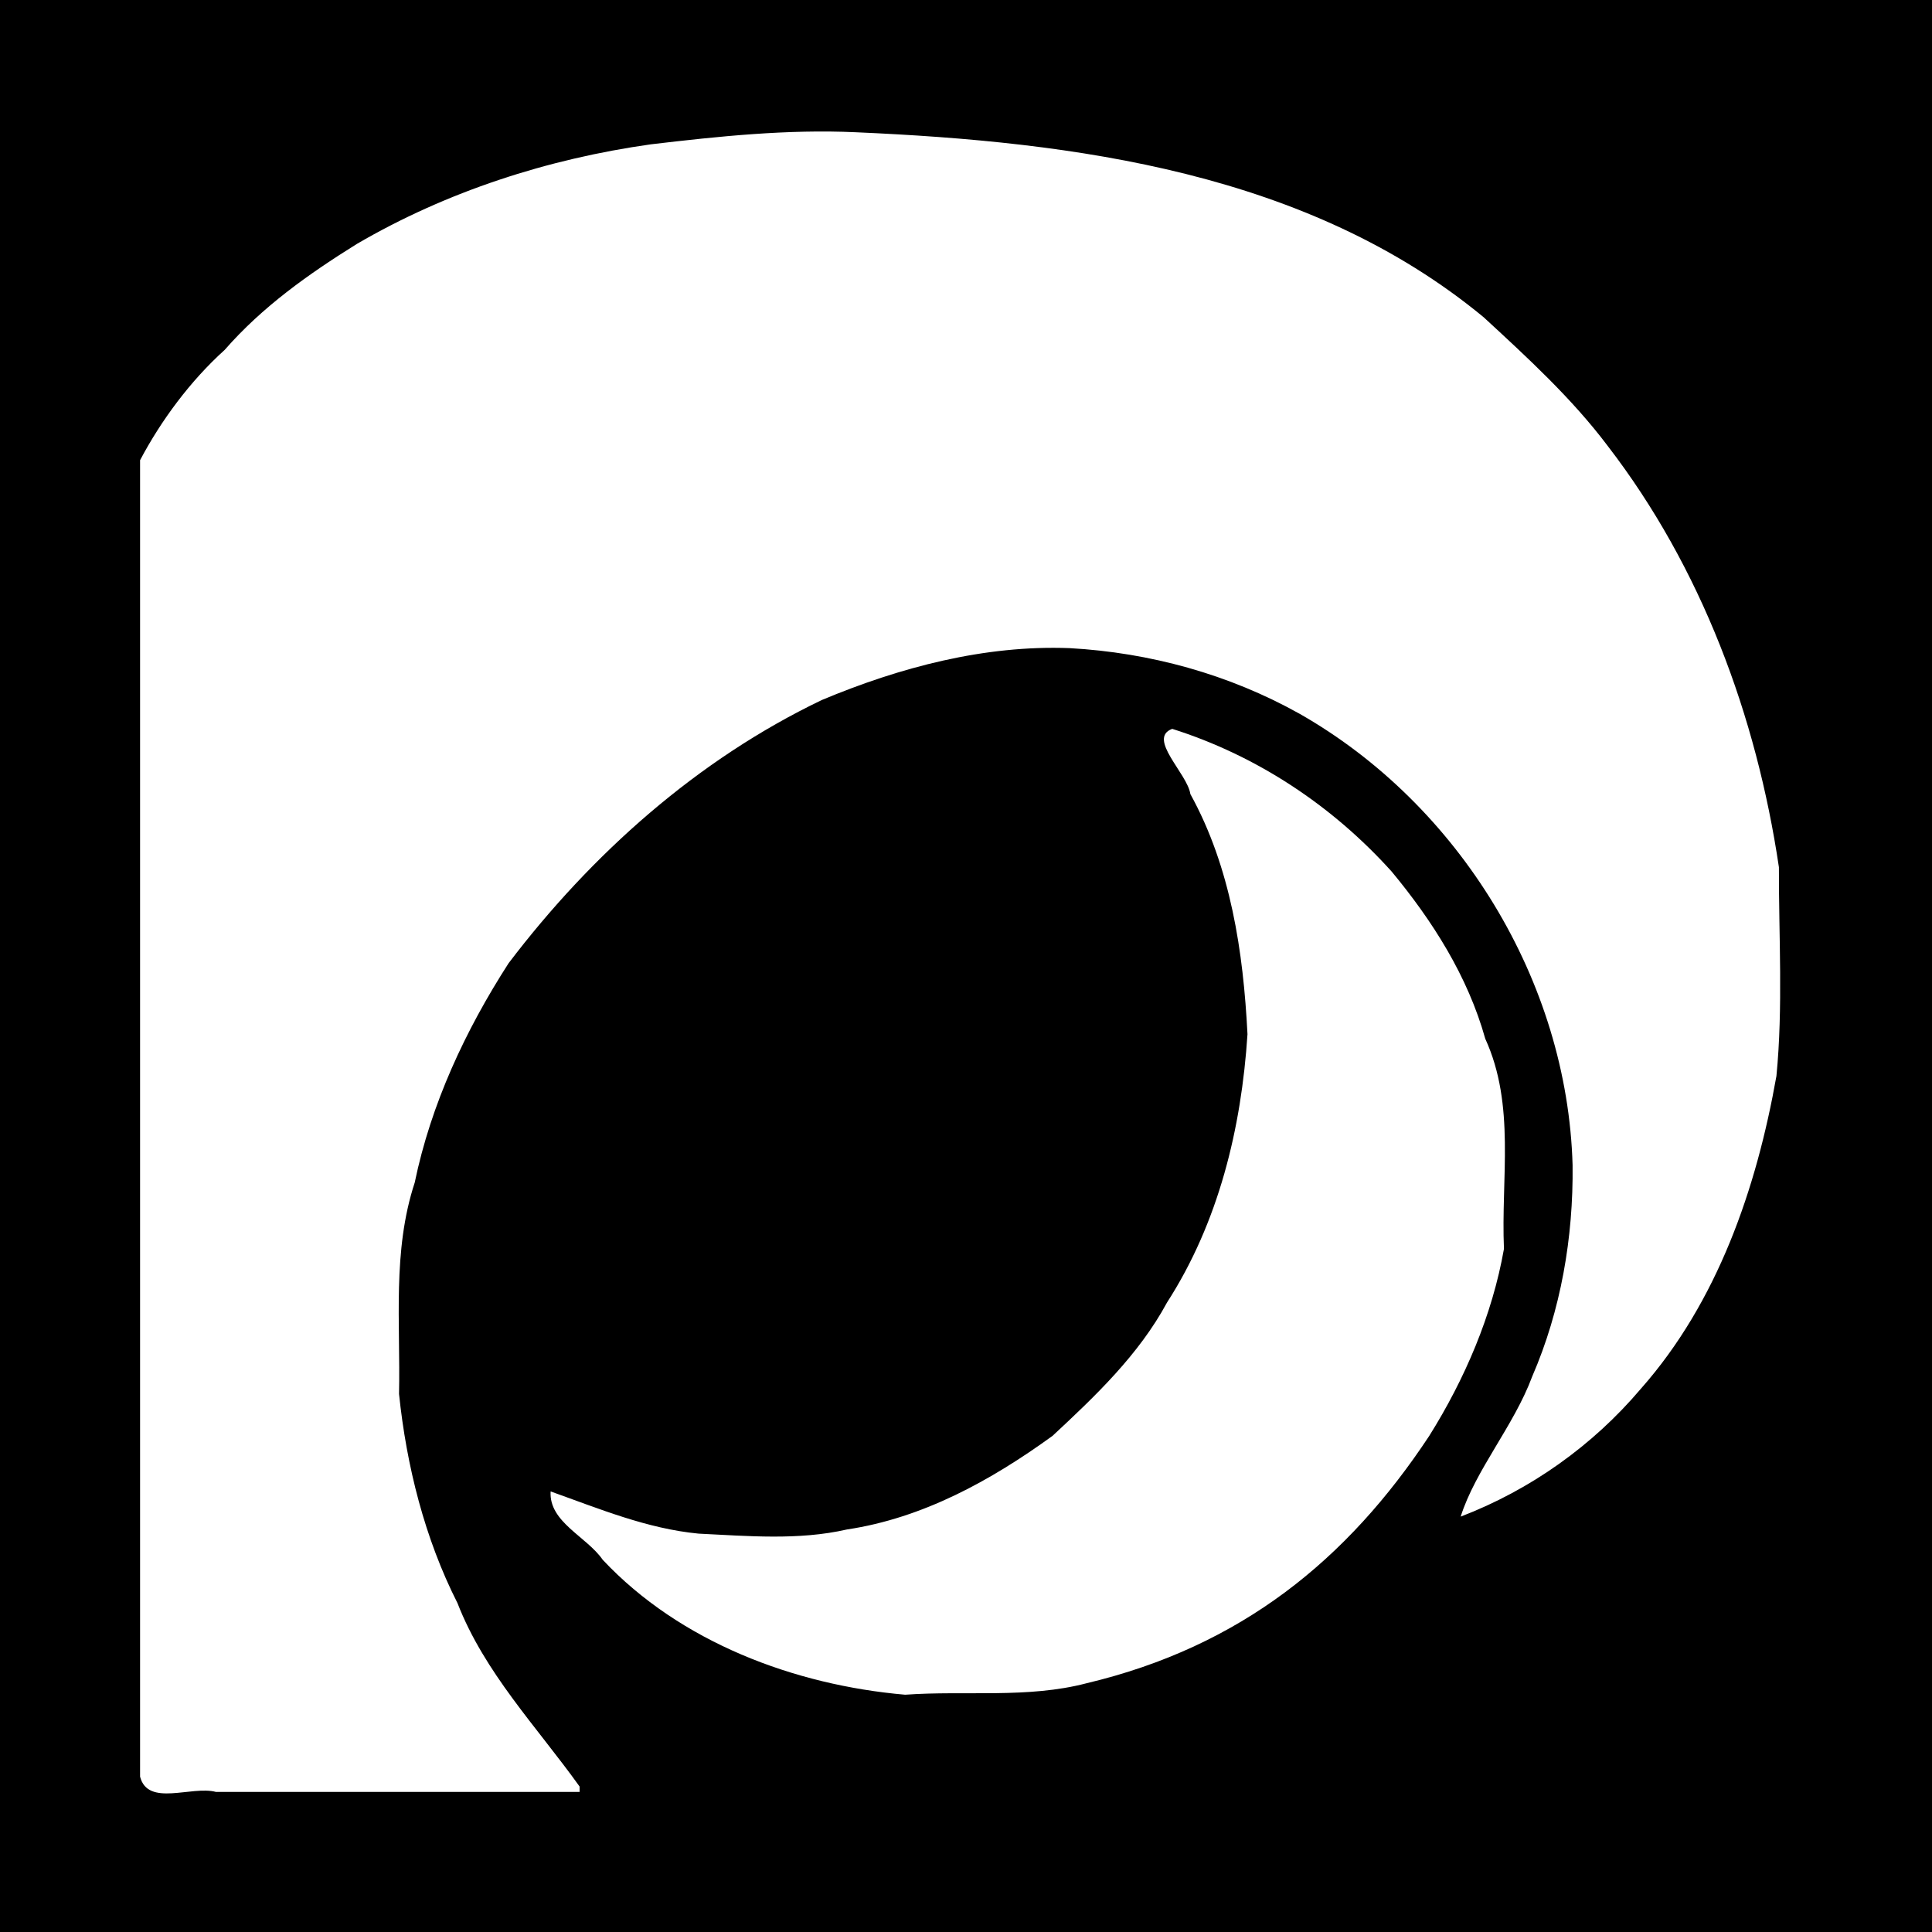
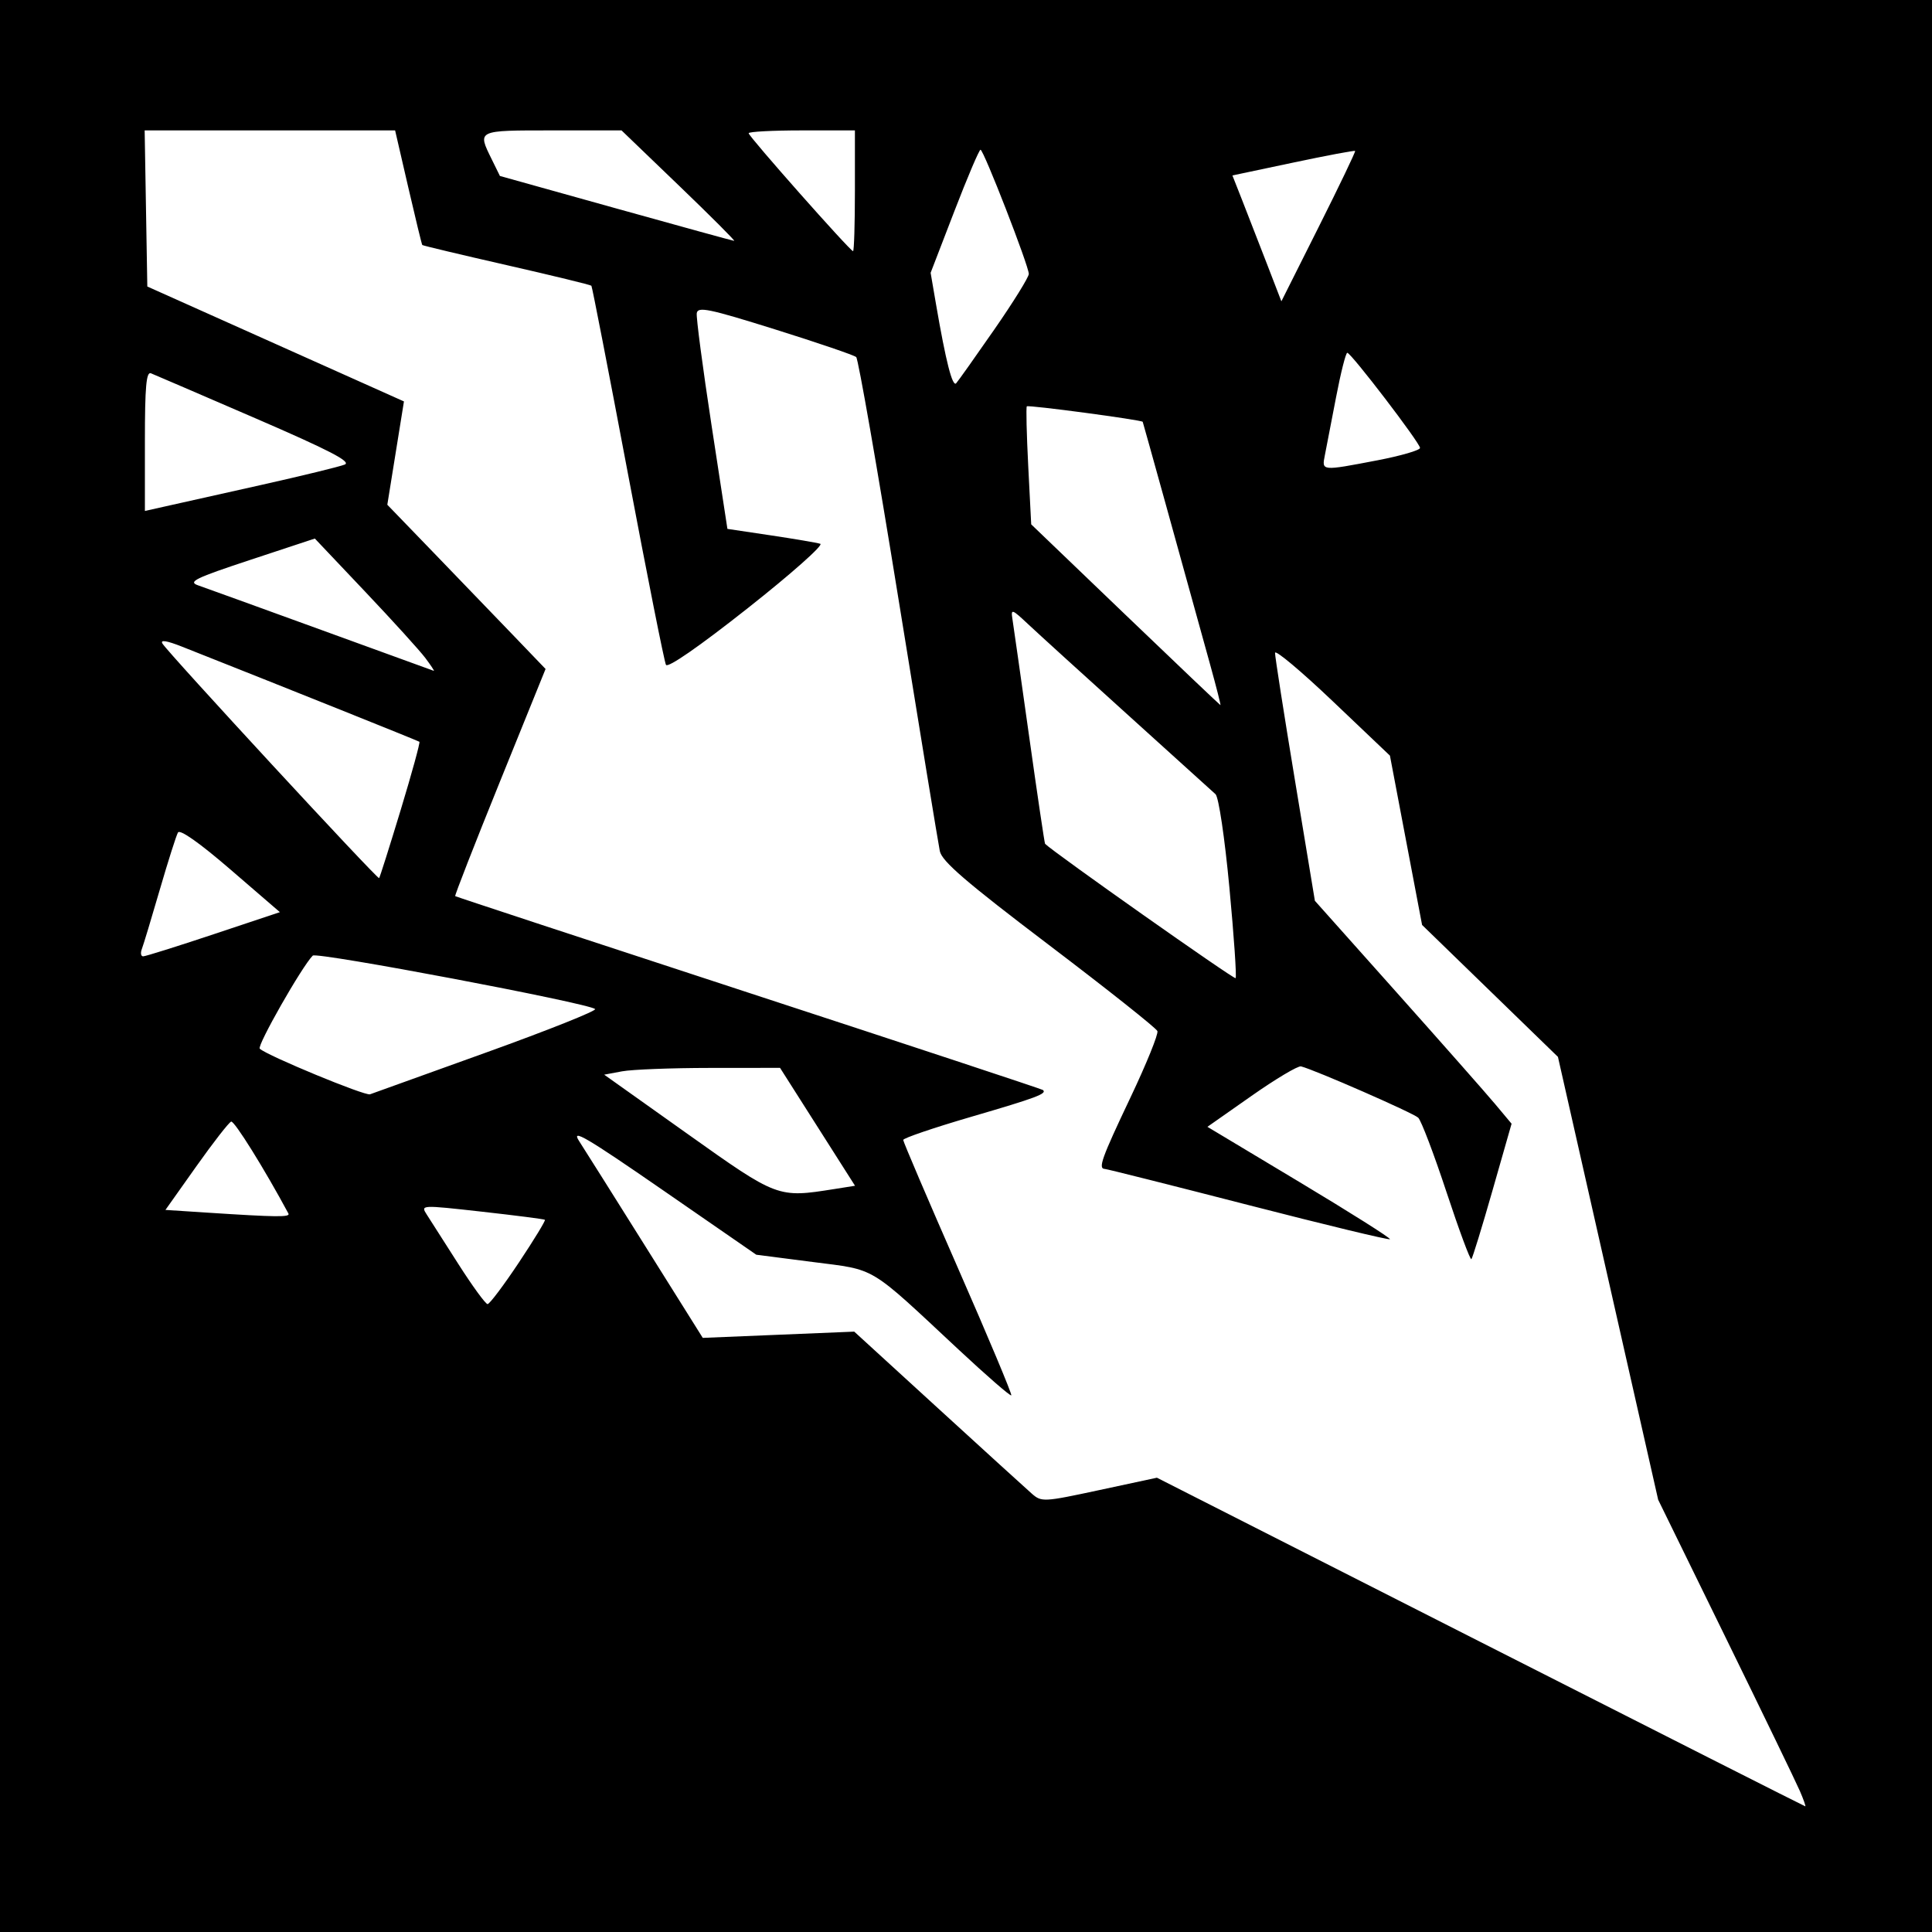
<svg xmlns="http://www.w3.org/2000/svg" id="svg2" version="1.1" width="400" height="400">
  <defs id="defs6" />
-   <rect style="fill:#000000;fill-opacity:1;stroke:none" id="rect3130" width="400" height="400" x="0" y="7.6293945e-06" />
-   <path style="fill:#ffffff" d="m 225,348.489 c 31.951,-7.603 53.994,-25.596 70.901,-51.192 7.391,-11.796 13.063,-25.028 15.477,-38.731 -0.639,-14.584 2.432,-29.744 -3.871,-43.507 -3.622,-12.937 -10.903,-24.394 -19.385,-34.62 -12.275,-13.631 -27.911,-23.999 -45.426,-29.537 -5.262,1.954 3.149,9.253 3.757,13.502 8.365,15.166 10.959,32.649 11.826,49.712 -1.262,19.494 -5.977,38.972 -16.667,55.567 -5.82,10.788 -14.857,19.387 -23.712,27.609 -12.734,9.229 -26.81,17.006 -42.556,19.371 -9.992,2.287 -20.556,1.352 -30.707,0.859 -10.68,-1.019 -20.617,-5.169 -30.637,-8.737 -0.381,6.364 7.47,9.331 10.796,14.165 16.003,17.037 39.679,25.935 62.603,27.923 12.498,-0.901 25.399,0.824 37.601,-2.384 z m -105,21.396 c -8.848,-12.357 -19.687,-23.57 -25.286,-37.987 -6.789,-13.391 -10.559,-28.445 -12.099,-43.299 0.316,-14.663 -1.416,-29.563 3.246,-43.75 3.369,-16.279 10.508,-31.561 19.445,-45.435 17.204,-22.644 39.096,-42.141 64.835,-54.481 16.199,-6.783 33.69,-11.411 51.296,-10.744 16.657,0.92 33.004,5.423 47.589,13.567 33.07,18.805 55.496,55.369 56.563,93.499 0.167,14.92 -2.41,30 -8.366,43.74 -3.774,10.18 -11.775,19.392 -14.806,29.005 14.435,-5.534 27.303,-14.667 37.284,-26.448 15.901,-17.974 23.959,-41.463 28.09,-64.775 1.393,-14.277 0.478,-28.869 0.514,-43.229 -4.656,-31.339 -16.038,-62.029 -35.45,-87.227 C 325.46,82.486 316.191,73.992 307.168,65.675 270.894,35.723 222.603,29.365 177.202,27.383 163.056,26.727 148.779,28.224 134.74,29.883 113.406,32.893 92.499,39.64 73.873,50.51 63.875,56.739 54.318,63.51 46.524,72.435 39.402,78.868 33.37,87.013 29,95.28 29,186.132 29,276.984 29,367.836 30.621,374.152 39.684,369.644 44.714,371 69.809,371 94.905,371 120,371 l 0,-0.967 0,-0.148 z" id="path3120" />
+   <rect style="fill:#000000;fill-opacity:1;stroke:none" id="rect4145" width="400" height="400" x="0" y="0" />
+   <path id="path4100" style="fill:#ffffff;fill-opacity:1" d="M 140.592,38.451 128.683,27 114.342,27 c -15.701,0 -15.516,-0.088 -12.543,5.966 l 1.702,3.466 24,6.7 c 13.2,3.685 24.225,6.716 24.5,6.735 0.275,0.019 -4.859,-5.119 -11.408,-11.417 z M 177,39.5 177,27 166,27 c -6.05,0 -11,0.262 -11,0.583 C 155,28.248 176.026,52 176.615,52 176.827,52 177,46.375 177,39.5 z m 103.563,-8.249 c -0.125,-0.137 -5.893,0.948 -12.817,2.412 l -12.589,2.661 2.006,5.088 c 1.103,2.798 3.384,8.662 5.069,13.031 l 3.063,7.943 7.748,-15.443 c 4.261,-8.494 7.646,-15.555 7.521,-15.692 z m -74.698,36.964 c 3.925,-5.657 7.137,-10.832 7.138,-11.5 C 213.006,55.066 203.65,31 203.006,31 c -0.282,0 -2.721,5.734 -5.421,12.742 l -4.909,12.742 1.117,6.508 c 2.033,11.842 3.404,17.212 4.175,16.355 0.418,-0.466 3.972,-5.475 7.896,-11.131 z m 79.299,27.091 C 290.024,94.374 294,93.218 294,92.737 c 0,-1.019 -14.23,-19.634 -15.056,-19.696 -0.306,-0.023 -1.353,4.121 -2.327,9.208 -0.974,5.088 -2.018,10.488 -2.319,12 -0.656,3.294 -0.756,3.284 10.866,1.056 z M 54,100.421 c 8.525,-1.906 16.343,-3.813 17.374,-4.238 1.411,-0.582 -3.157,-2.949 -18.5,-9.586 C 41.668,81.751 31.938,77.56 31.25,77.286 30.284,76.9 30,80.086 30,91.287 l 0,14.501 4.25,-0.951 c 2.337,-0.523 11.225,-2.51 19.75,-4.415 z M 88.078,136.25 c -1.132,-1.512 -6.746,-7.7 -12.476,-13.75 l -10.417,-11 -13.342,4.409 C 40.403,119.69 38.857,120.442 41,121.184 c 1.375,0.476 12.85,4.63 25.5,9.231 12.65,4.601 23.143,8.415 23.318,8.475 0.175,0.06 -0.608,-1.128 -1.741,-2.64 z m 162.511,1.5 C 244.309,115.01 236.663,87.481 236.586,87.335 c -0.209,-0.398 -23.711,-3.538 -23.996,-3.206 -0.175,0.204 -0.042,5.785 0.296,12.403 L 213.5,108.564 233,127.271 c 10.725,10.289 19.582,18.712 19.683,18.718 0.101,0.006 -0.842,-3.701 -2.095,-8.239 z M 82.967,167.667 c 2.31,-7.608 4.049,-13.95 3.866,-14.091 -0.273,-0.211 -28.958,-11.704 -49.149,-19.693 -3.159,-1.25 -4.554,-1.471 -4.054,-0.644 1.187,1.964 44.555,48.914 44.864,48.568 0.151,-0.169 2.164,-6.532 4.473,-14.14 z m -38.744,25.759 13.725,-4.574 -10.224,-8.818 c -6.381,-5.503 -10.47,-8.389 -10.877,-7.676 -0.359,0.628 -2.057,5.97 -3.773,11.87 -1.716,5.9 -3.383,11.413 -3.704,12.25 C 29.049,197.315 29.171,198 29.642,198 c 0.471,0 7.032,-2.058 14.581,-4.574 z m 210.313,-9.636 c -0.974,-10.367 -2.22,-18.755 -2.877,-19.364 -0.637,-0.591 -8.809,-7.983 -18.159,-16.427 -9.35,-8.444 -18.632,-16.886 -20.627,-18.759 -3.383,-3.177 -3.602,-3.249 -3.259,-1.073 0.203,1.283 1.76,12.233 3.462,24.333 1.701,12.1 3.184,22.091 3.295,22.203 1.778,1.787 39.133,28.127 39.445,27.814 0.241,-0.241 -0.335,-8.668 -1.28,-18.728 z m -153.715,34.059 c 12.708,-4.578 22.785,-8.6 22.393,-8.939 -1.435,-1.238 -57.649,-11.874 -58.462,-11.061 -2.237,2.237 -11.604,18.691 -10.973,19.274 1.563,1.446 21.789,9.81 22.83,9.441 0.609,-0.216 11.505,-4.138 24.213,-8.716 z m 71.941,28.327 4.262,-0.676 -7.762,-12.205 -7.762,-12.205 -14.5,0.012 c -7.975,0.007 -16.167,0.324 -18.204,0.705 l -3.704,0.692 17.204,12.23 c 18.72,13.308 18.723,13.309 30.465,11.446 z M 59.715,251.25 C 54.744,242.002 48.513,231.996 47.86,232.215 47.392,232.372 44.139,236.55 40.631,241.5 l -6.378,9 8.623,0.561 c 14.426,0.939 17.258,0.97 16.838,0.189 z m 47.705,10.154 c 3.146,-4.728 5.576,-8.714 5.4,-8.857 -0.176,-0.144 -6.044,-0.899 -13.039,-1.68 -12.696,-1.416 -12.716,-1.415 -11.418,0.607 0.715,1.114 3.669,5.739 6.565,10.276 2.896,4.537 5.604,8.25 6.018,8.25 0.414,0 3.328,-3.868 6.474,-8.596 z M 372.619,370.75 C 371.845,368.962 364.933,354.675 357.258,339 L 343.304,310.5 332.93,264.658 322.555,218.815 308.491,205.158 294.427,191.5 l -3.328,-17.527 -3.328,-17.527 -11.886,-11.306 c -6.537,-6.218 -11.895,-10.706 -11.905,-9.973 -0.011,0.733 1.842,12.583 4.117,26.333 l 4.137,25.001 16.948,18.999 c 9.321,10.45 18.484,20.834 20.361,23.076 l 3.413,4.077 -3.946,13.807 c -2.17,7.594 -4.139,14 -4.375,14.236 -0.236,0.236 -2.554,-6.012 -5.152,-13.884 -2.598,-7.872 -5.232,-14.803 -5.854,-15.402 -1.011,-0.974 -21.443,-9.922 -24.266,-10.627 -0.625,-0.156 -5.241,2.596 -10.258,6.115 l -9.122,6.399 19.08,11.446 c 10.494,6.295 18.911,11.615 18.704,11.821 -0.206,0.206 -13.401,-2.977 -29.321,-7.075 -15.92,-4.098 -29.284,-7.46 -29.696,-7.471 -1.454,-0.039 -0.692,-2.169 5.277,-14.741 3.315,-6.982 5.836,-13.194 5.602,-13.804 -0.234,-0.61 -10.338,-8.629 -22.454,-17.82 -17.158,-13.016 -22.153,-17.313 -22.593,-19.433 -0.31,-1.497 -4.159,-24.966 -8.553,-52.152 C 181.635,96.884 177.694,74.321 177.27,73.93 176.847,73.54 169.3,70.964 160.5,68.207 146.727,63.893 144.466,63.425 144.257,64.847 144.124,65.756 145.497,76.175 147.309,88 l 3.295,21.5 8.948,1.336 c 4.921,0.735 9.549,1.523 10.283,1.751 0.734,0.228 -6.016,6.219 -15,13.312 -10.091,7.967 -16.572,12.458 -16.954,11.749 C 137.54,137.017 133.992,119.175 129.995,98 125.999,76.825 122.6,59.348 122.443,59.162 122.285,58.975 114.386,57.053 104.889,54.889 95.392,52.725 87.534,50.853 87.428,50.727 87.321,50.602 86.012,45.212 84.519,38.75 L 81.804,27 C 64.52,27 47.235,27 29.95,27 L 30.225,43.16 30.5,59.32 57.067,71.216 83.634,83.111 81.912,93.806 80.19,104.5 l 9.66,10 c 5.313,5.5 12.685,13.151 16.382,17.002 l 6.721,7.002 -9.482,23.41 c -5.215,12.875 -9.367,23.504 -9.227,23.62 0.14,0.116 27.48,9.118 60.755,20.004 33.275,10.886 60.688,19.944 60.917,20.128 0.945,0.759 -1.323,1.609 -14.791,5.542 C 193.357,233.477 187,235.64 187,236.015 c 0,0.375 5.111,12.337 11.358,26.583 6.247,14.246 11.207,26.079 11.022,26.296 -0.184,0.217 -5.106,-4.058 -10.938,-9.5 -18.835,-17.576 -16.874,-16.399 -30.181,-18.113 l -11.68,-1.504 -19.403,-13.411 c -15.787,-10.911 -19.01,-12.801 -17.292,-10.139 1.161,1.8 7.399,11.708 13.862,22.019 l 11.752,18.747 15.68,-0.647 15.68,-0.647 17.32,15.84 c 9.526,8.712 18.264,16.668 19.418,17.681 2.042,1.793 2.41,1.774 14.013,-0.717 l 11.915,-2.559 66.987,34.01 c 36.843,18.706 67.106,34.018 67.251,34.028 0.145,0.01 -0.37,-1.445 -1.144,-3.232 z" />
</svg>
